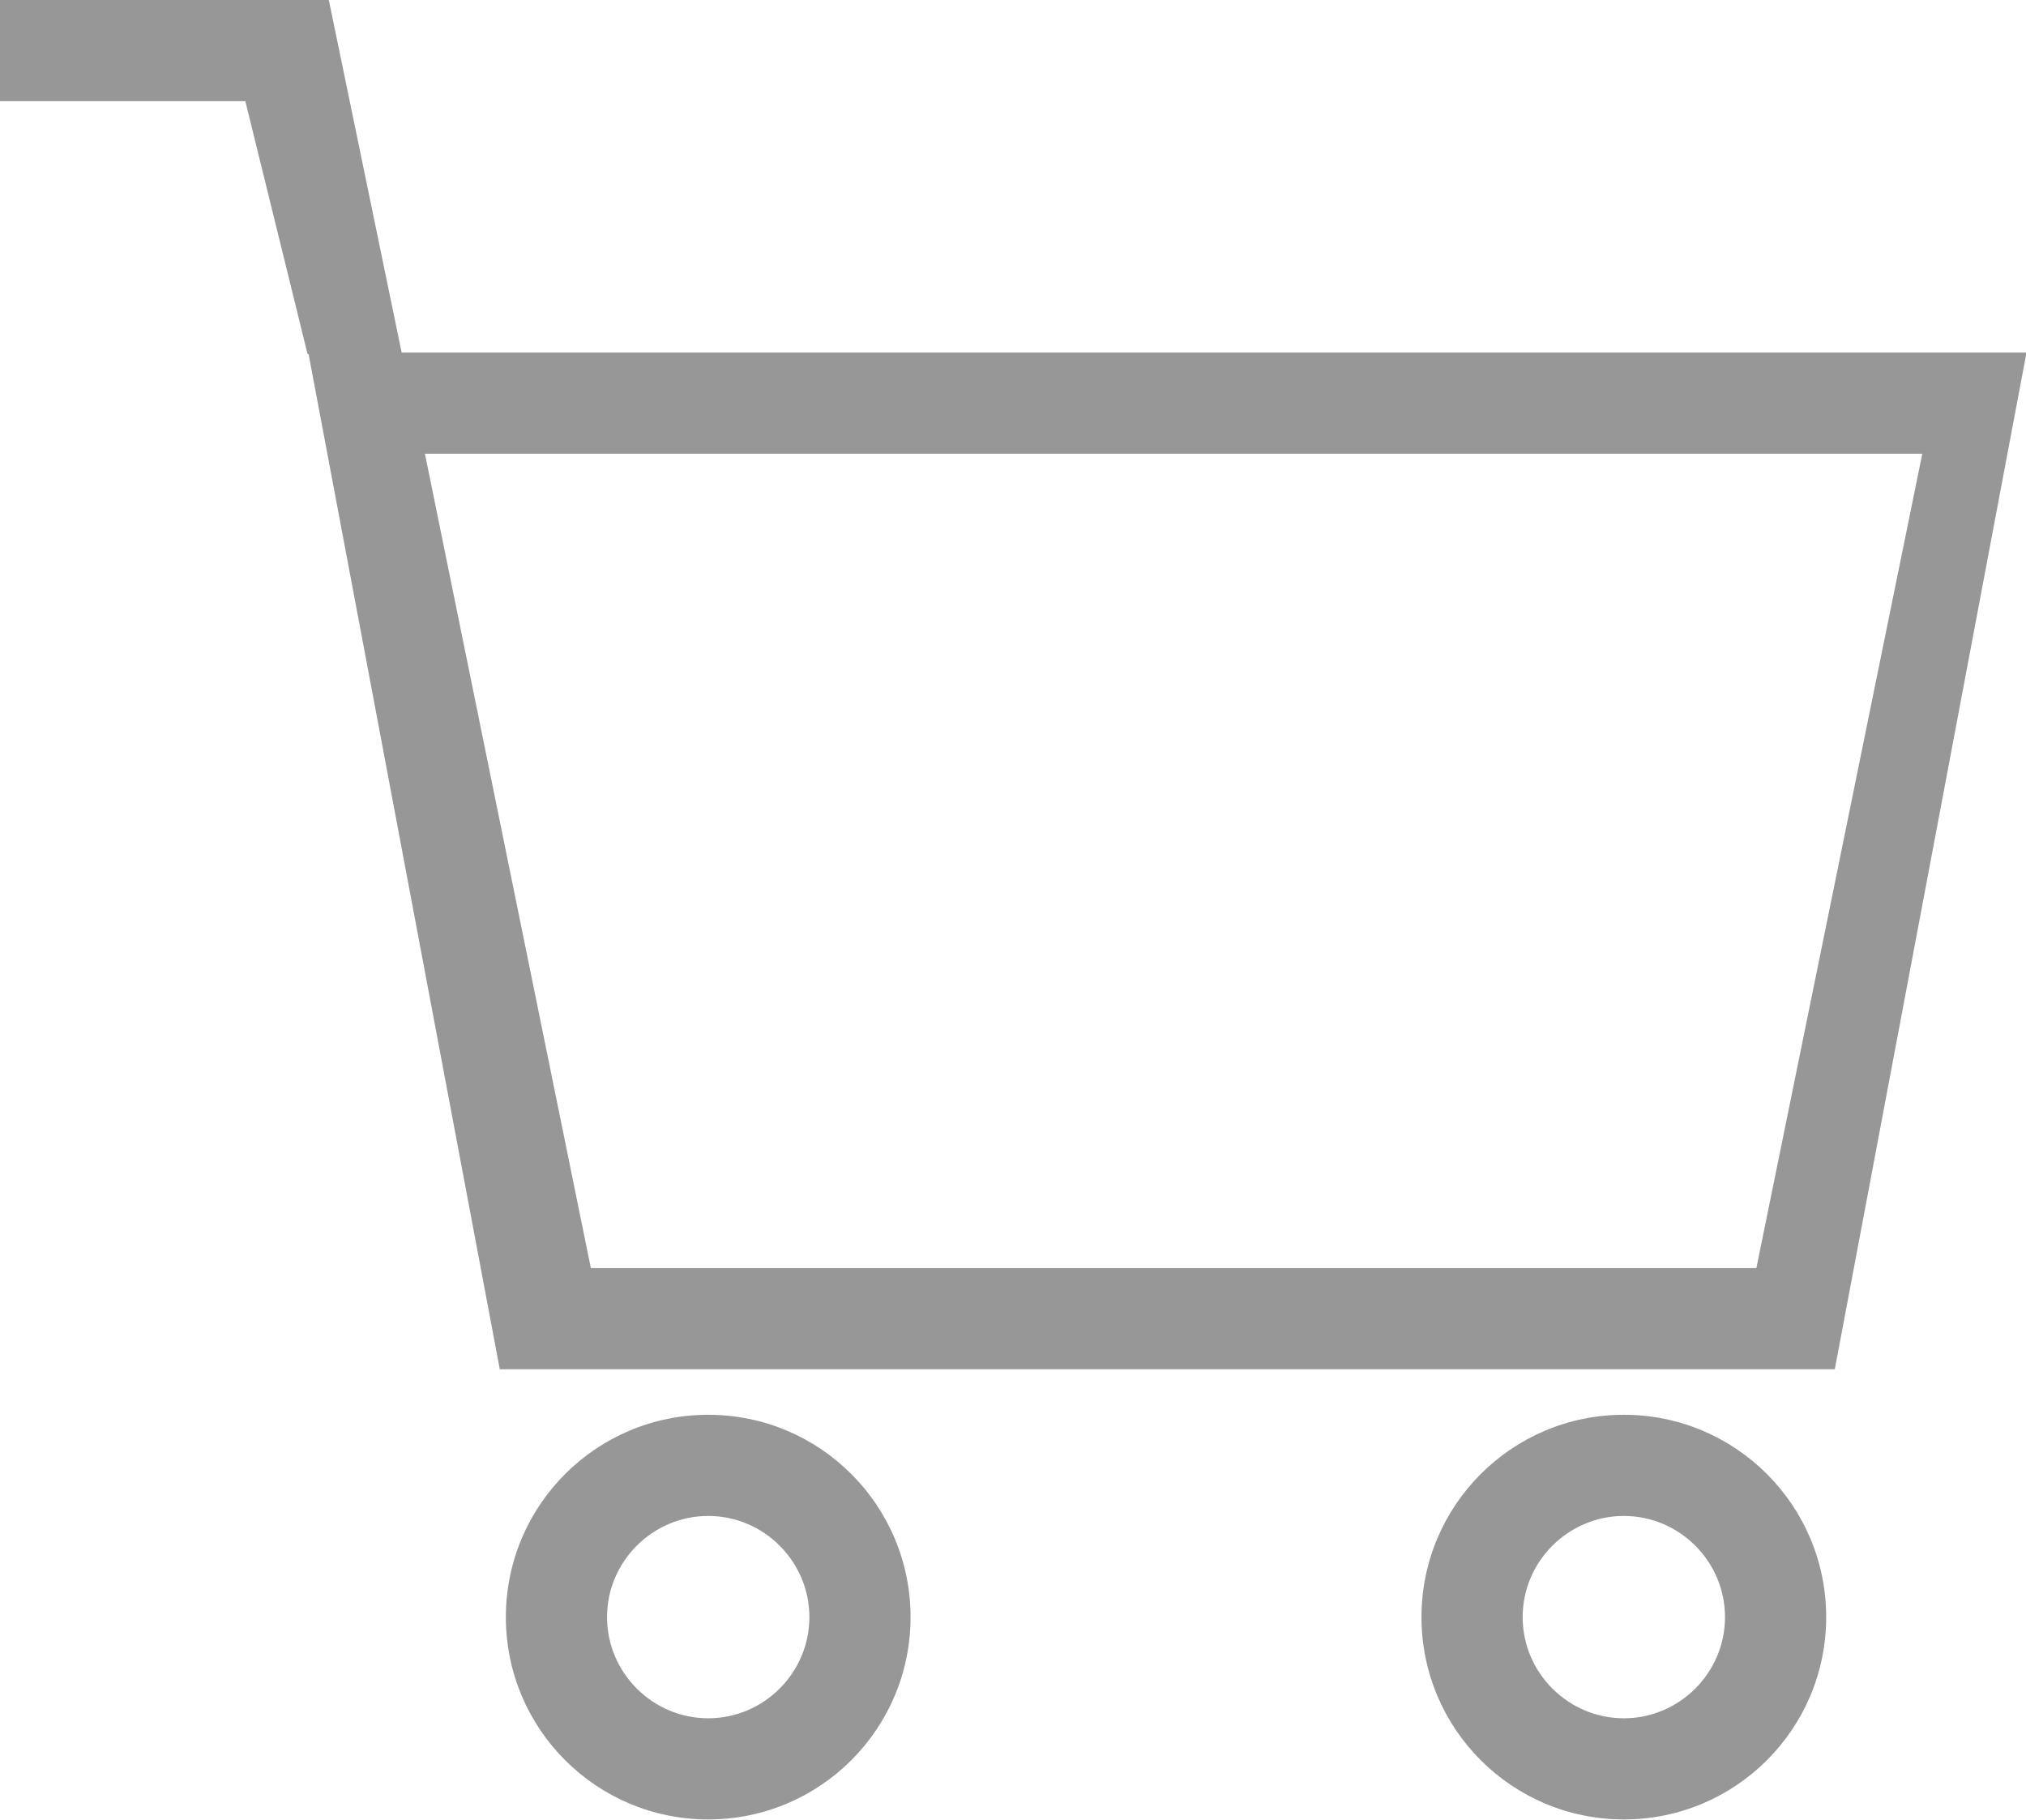
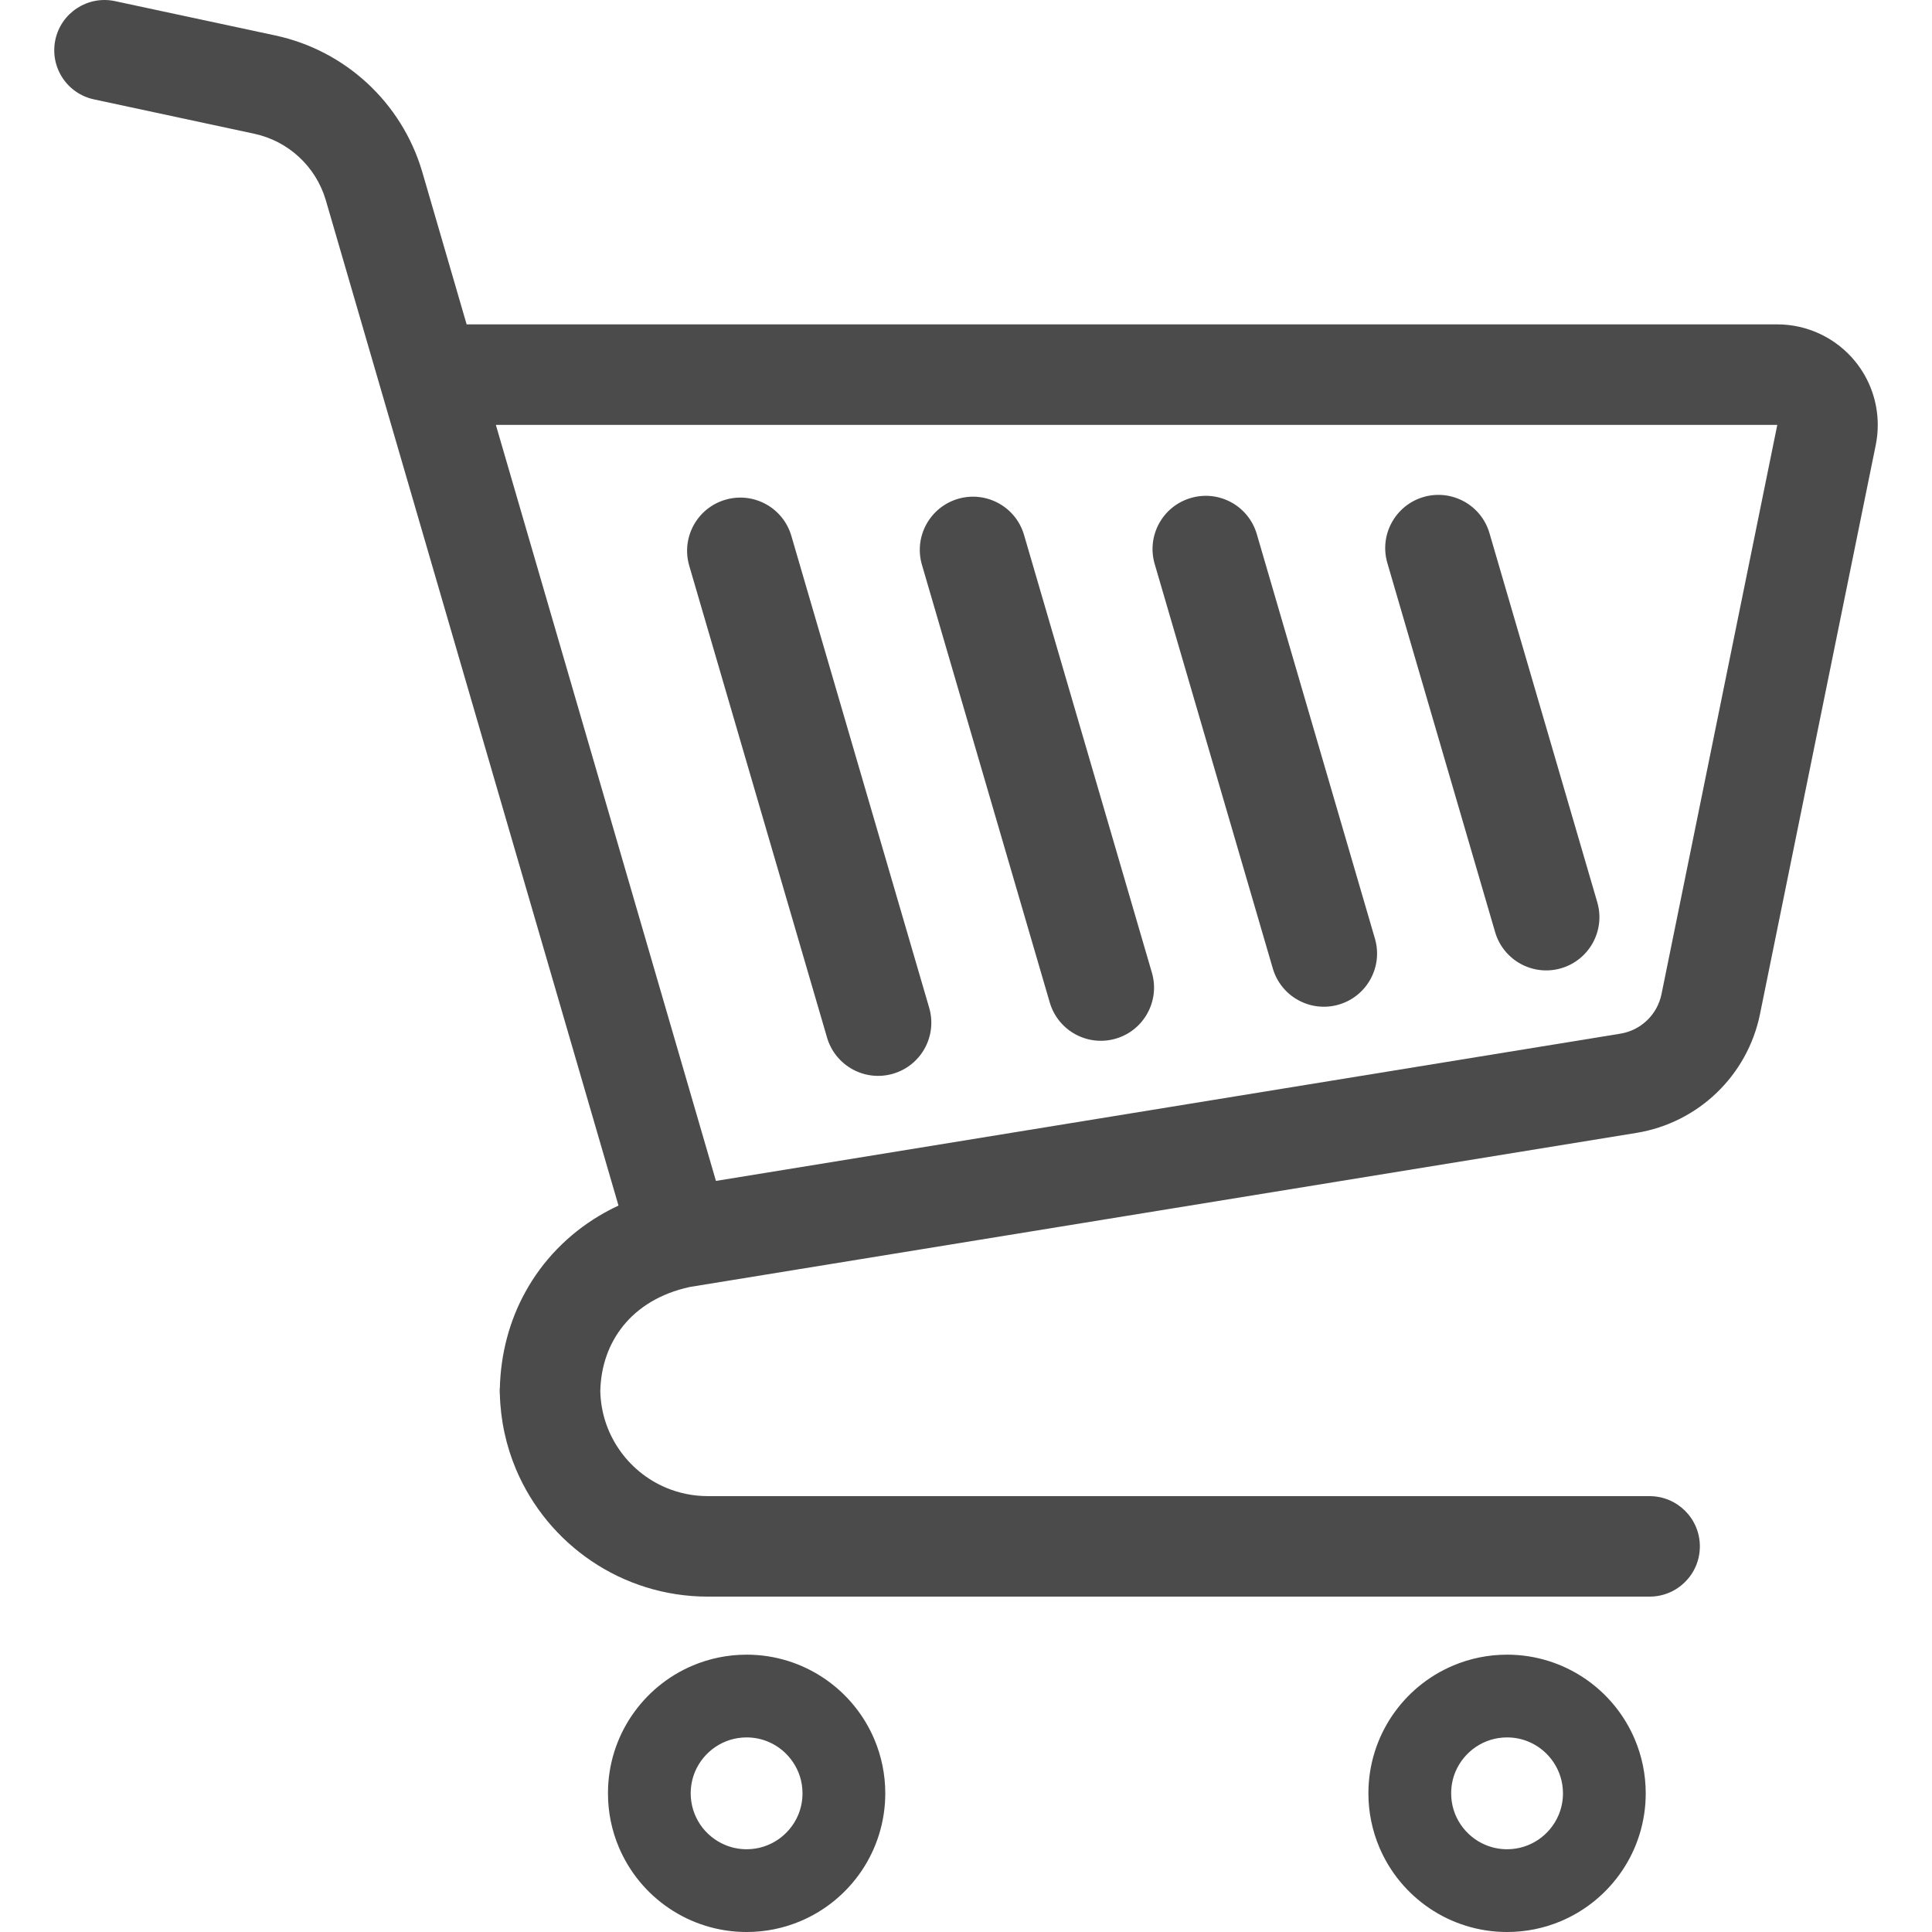
- <svg xmlns="http://www.w3.org/2000/svg" version="1.1" id="レイヤー_1" x="0px" y="0px" width="400.5px" height="359.7px" viewBox="0 0 400.5 359.7" style="enable-background:new 0 0 400.5 359.7;" xml:space="preserve">
+ <svg xmlns="http://www.w3.org/2000/svg" version="1.1" id="_x32_" x="0px" y="0px" viewBox="0 0 512 512" style="width: 32px; height: 32px; opacity: 1;" xml:space="preserve">
  <style type="text/css">
- 	.st0{fill:#979797;}
+ 	.st0{fill:#4B4B4B;}
</style>
  <g>
-     <path class="st0" d="M79.4,69.7L65,0H0v20h48.5l12.3,50H61l37.8,200.7h263.9l37.9-201H79.4z M347.2,250.7H116.8L84,89.7h296   L347.2,250.7z" />
-     <path class="st0" d="M140,279.7c-22.1,0-40,17.9-40,40c0,22.1,17.9,40,40,40c22.1,0,40-17.9,40-40C180,297.6,162.1,279.7,140,279.7   z M140,339.7c-11,0-20-9-20-20s9-20,20-20s20,9,20,20S151,339.7,140,339.7z" />
-     <path class="st0" d="M321,279.7c-22.1,0-40,17.9-40,40c0,22.1,17.9,40,40,40c22.1,0,40-17.9,40-40C361,297.6,343.1,279.7,321,279.7   z M321,339.7c-11,0-20-9-20-20s9-20,20-20c11,0,20,9,20,20S332,339.7,321,339.7z" />
+     <path class="st0" d="M491.615,95.734c-5.06-6.18-12.634-9.772-20.622-9.772H123.664l-11.835-40.657v0.008   c-5.433-18.176-20.341-31.947-38.883-35.92L30.48,0.3C23.297-1.245,16.217,3.339,14.671,10.53   c-1.536,7.19,3.04,14.271,10.24,15.807l42.449,9.102c9.032,1.935,16.3,8.642,18.949,17.506l77.597,266.547   c-1.748,0.815-3.438,1.698-5.068,2.674c-8.362,4.984-15.07,11.98-19.568,20.147c-4.305,7.76-6.589,16.555-6.809,25.631h-0.034   v1.383h0.034c0.17,7.09,1.681,13.89,4.304,20.096c4.202,9.925,11.181,18.321,19.976,24.264c8.788,5.951,19.476,9.44,30.853,9.432   h249.568c7.361,0,13.32-5.96,13.32-13.312c0-7.352-5.96-13.312-13.32-13.312l-249.568-0.008c-3.974,0-7.692-0.798-11.105-2.233   c-5.102-2.156-9.492-5.79-12.565-10.358c-2.954-4.39-4.703-9.56-4.839-15.23c0.152-6.767,2.309-12.642,6.095-17.337   c1.961-2.42,4.38-4.542,7.318-6.3c2.904-1.732,6.326-3.107,10.341-3.973l250.841-40.828c16.386-2.674,29.426-15.205,32.737-31.481   l30.682-150.839v-0.016c0.356-1.749,0.527-3.532,0.527-5.298C497.626,106.499,495.536,100.54,491.615,95.734z M440.319,263.442   c-1.104,5.434-5.451,9.611-10.918,10.494l-239.669,39.02l-58.325-200.361h339.586h0.009L440.319,263.442z" style="fill: rgb(75, 75, 75);" />
+     <path class="st0" d="M218.411,444.786c-5.85-3.957-12.972-6.291-20.546-6.282c-5.052,0-9.916,1.026-14.314,2.895   c-6.605,2.793-12.191,7.436-16.156,13.303c-3.964,5.85-6.291,12.973-6.274,20.546c-0.008,5.043,1.019,9.908,2.887,14.306   c2.801,6.614,7.436,12.2,13.295,16.156c5.858,3.974,12.989,6.292,20.562,6.292c5.043,0,9.9-1.028,14.297-2.895   c6.614-2.793,12.2-7.446,16.165-13.304c3.956-5.85,6.282-12.981,6.282-20.554c0-5.042-1.036-9.898-2.895-14.305   C228.913,454.328,224.269,448.742,218.411,444.786z M211.517,481.012c-1.12,2.649-3.014,4.933-5.382,6.529   c-2.378,1.596-5.162,2.521-8.27,2.53c-2.08-0.009-4.007-0.416-5.765-1.172c-2.64-1.103-4.933-3.005-6.529-5.365   c-1.596-2.386-2.521-5.179-2.53-8.287c0.009-2.072,0.424-3.99,1.163-5.764c1.112-2.64,3.014-4.924,5.382-6.528   c2.378-1.596,5.171-2.514,8.278-2.522c2.072,0,3.99,0.417,5.756,1.163c2.649,1.112,4.924,3.006,6.52,5.383   c1.605,2.377,2.53,5.162,2.53,8.268C212.672,477.327,212.256,479.246,211.517,481.012z" style="fill: rgb(75, 75, 75);" />
+     <path class="st0" d="M419.943,444.786c-5.858-3.957-12.98-6.291-20.553-6.282c-5.043,0-9.908,1.026-14.306,2.895   c-6.613,2.793-12.2,7.436-16.164,13.303c-3.956,5.85-6.282,12.973-6.282,20.546c0,5.043,1.036,9.908,2.895,14.306   c2.793,6.614,7.446,12.2,13.304,16.165c5.85,3.965,12.981,6.283,20.554,6.283c5.042,0,9.907-1.028,14.305-2.895   c6.605-2.793,12.191-7.446,16.156-13.304c3.964-5.85,6.29-12.981,6.282-20.554c0-5.042-1.027-9.898-2.895-14.305   C430.436,454.328,425.801,448.742,419.943,444.786z M413.041,481.012c-1.113,2.649-3.014,4.933-5.374,6.529   c-2.377,1.596-5.179,2.521-8.277,2.53c-2.08-0.009-3.999-0.416-5.765-1.172c-2.649-1.103-4.924-3.005-6.52-5.365   c-1.613-2.386-2.53-5.179-2.53-8.287c0-2.072,0.408-3.99,1.155-5.764c1.12-2.64,3.013-4.924,5.382-6.528   c2.377-1.596,5.17-2.514,8.278-2.522c2.08,0,3.998,0.417,5.764,1.163c2.641,1.112,4.925,3.006,6.52,5.383   c1.596,2.377,2.522,5.162,2.531,8.268C414.204,477.327,413.788,479.246,413.041,481.012z" style="fill: rgb(75, 75, 75);" />
+     <path class="st0" d="M209.718,142.021c-2.173-7.48-10.001-11.768-17.481-9.586c-7.479,2.182-11.758,10.01-9.584,17.481   l36.523,125.055c2.19,7.471,10.018,11.767,17.489,9.577c7.471-2.174,11.767-10.01,9.577-17.489L209.718,142.021z" style="fill: rgb(75, 75, 75);" />
+     <path class="st0" d="M271.388,141.783c-2.173-7.479-10.001-11.767-17.48-9.593c-7.48,2.19-11.767,10.018-9.585,17.489   l33.874,115.988c2.19,7.48,10.018,11.767,17.489,9.585c7.471-2.182,11.767-10.009,9.577-17.489L271.388,141.783z" style="fill: rgb(75, 75, 75);" />
+     <path class="st0" d="M333.066,141.546c-2.182-7.48-10.01-11.768-17.48-9.577c-7.48,2.174-11.767,10.01-9.585,17.48l31.302,107.193   c2.182,7.48,10.018,11.767,17.489,9.586c7.471-2.182,11.767-10.019,9.576-17.49L333.066,141.546z" style="fill: rgb(75, 75, 75);" />
+     <path class="st0" d="M394.728,141.298c-2.173-7.479-10.009-11.758-17.489-9.584c-7.471,2.191-11.758,10.018-9.577,17.489   l28.56,97.812c2.191,7.48,10.018,11.767,17.489,9.585c7.471-2.19,11.767-10.009,9.585-17.489L394.728,141.298z" style="fill: rgb(75, 75, 75);" />
  </g>
</svg>
